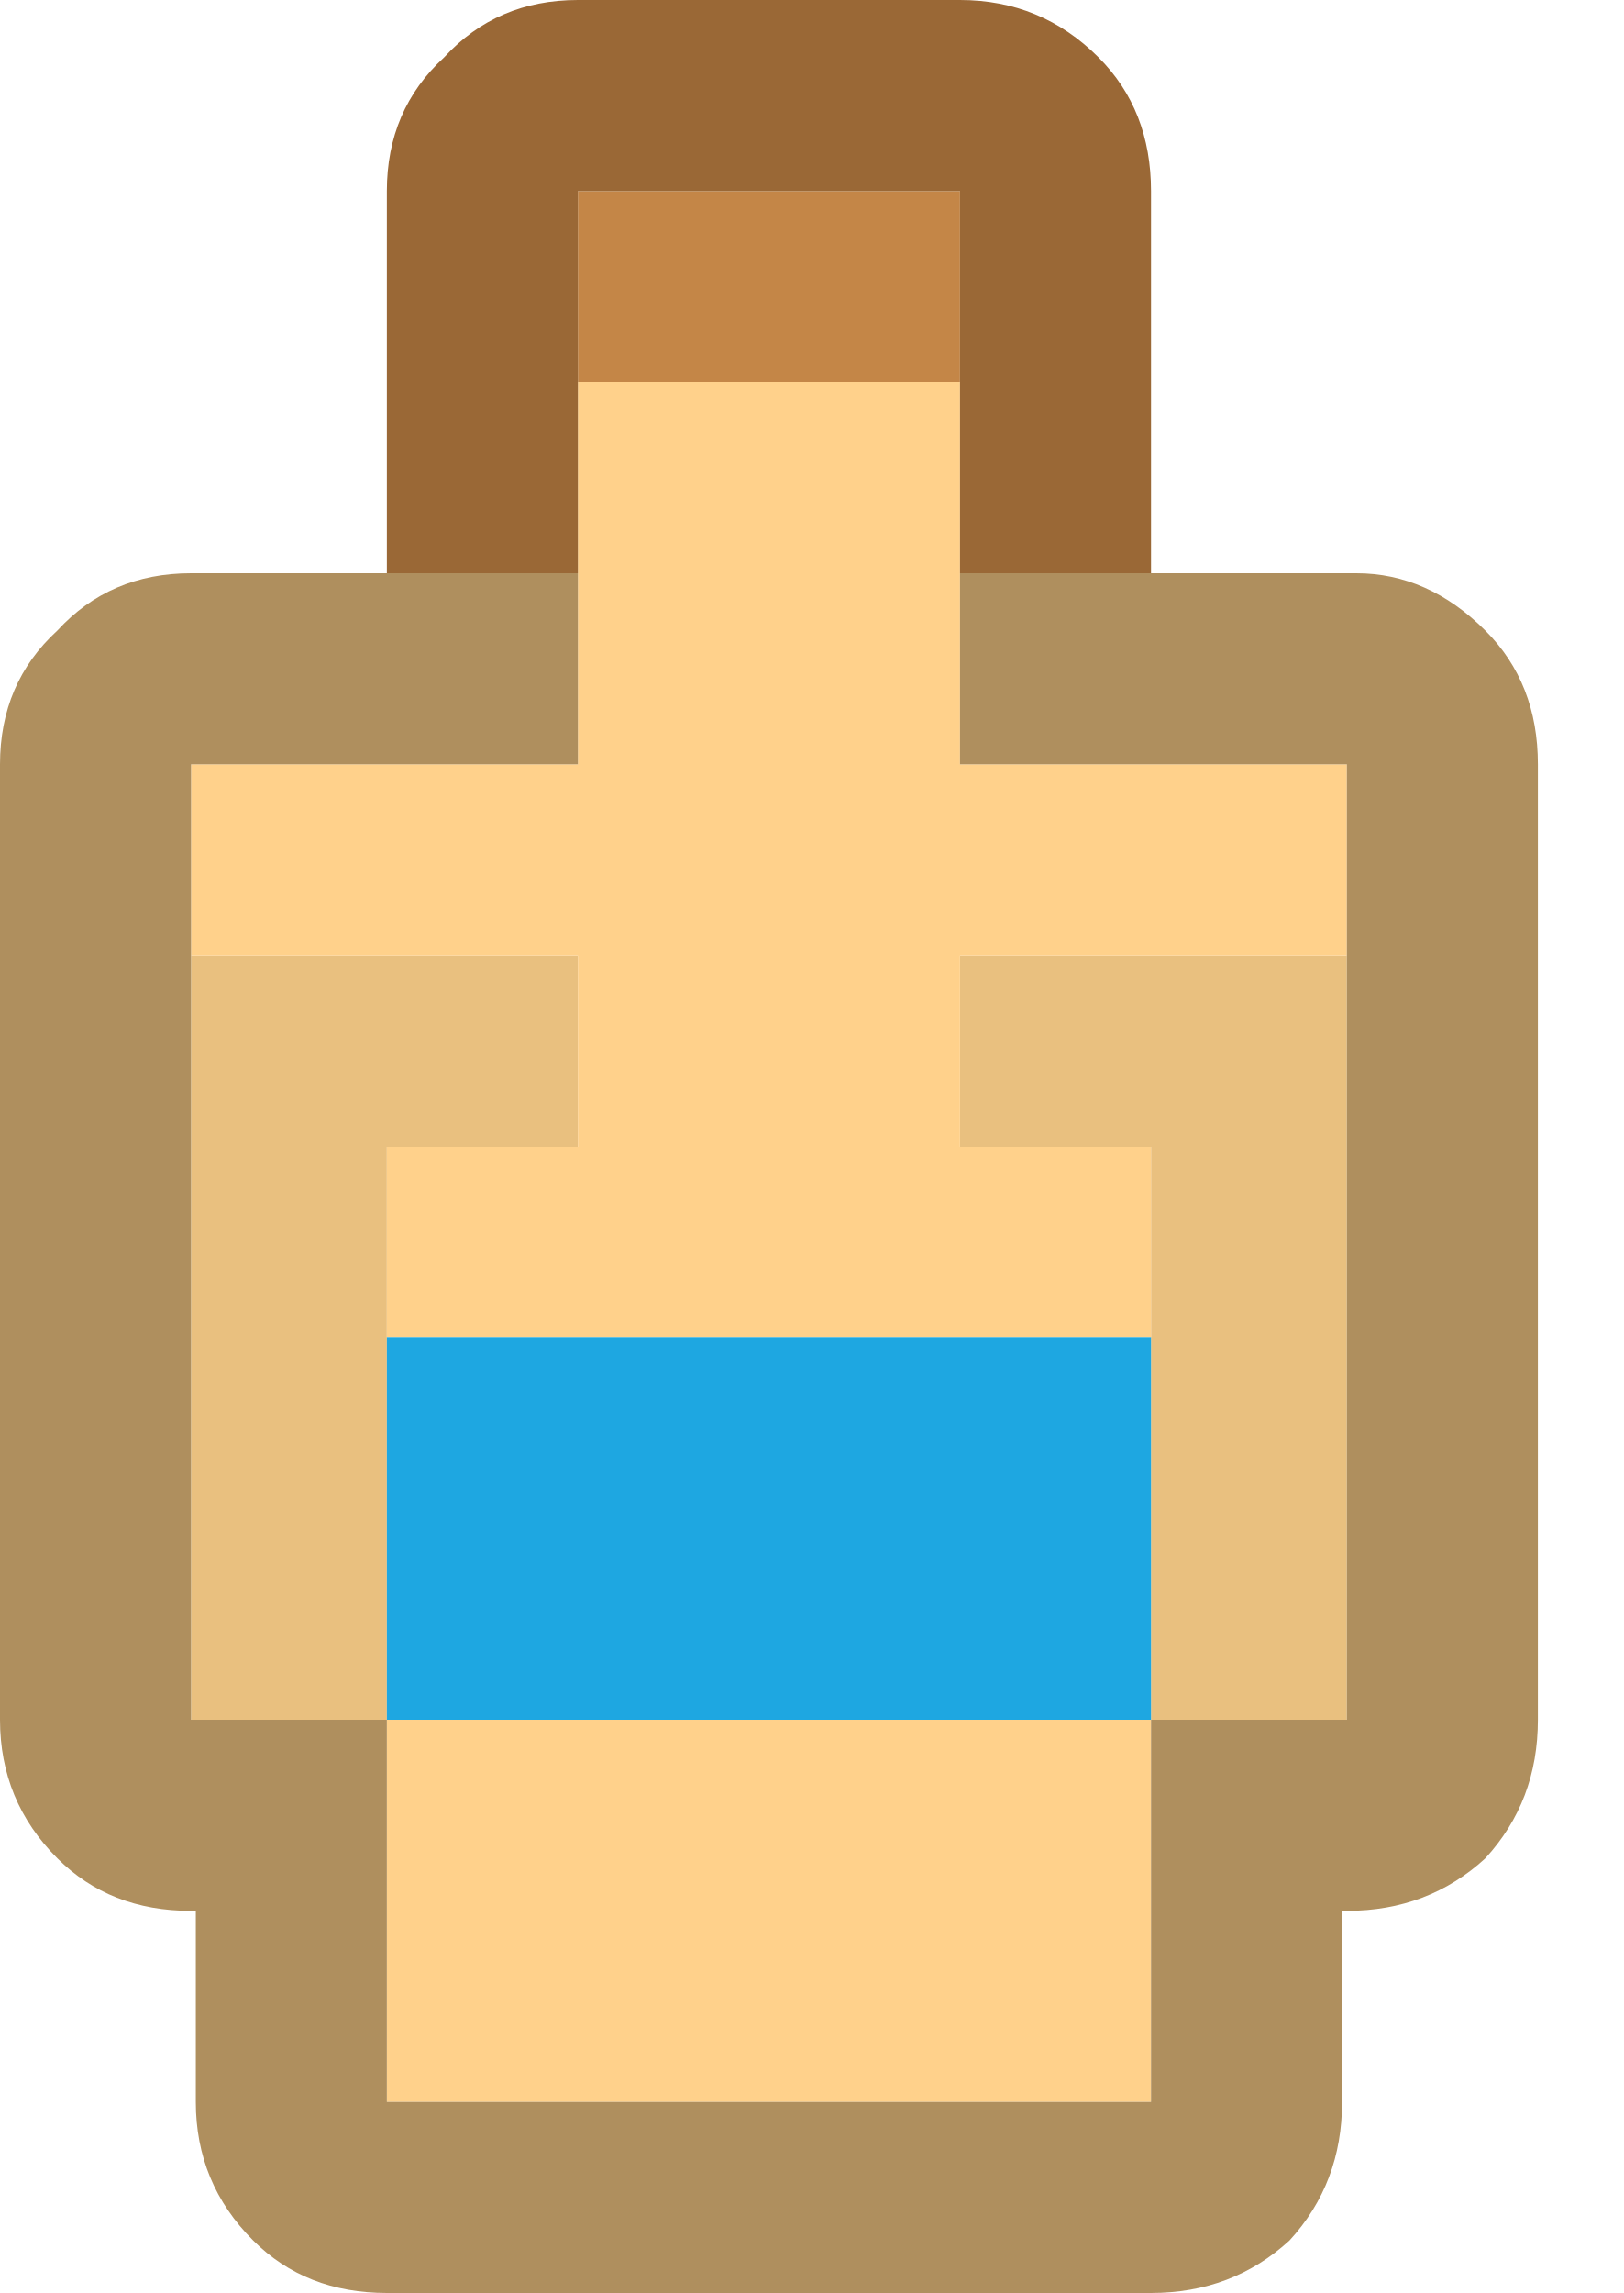
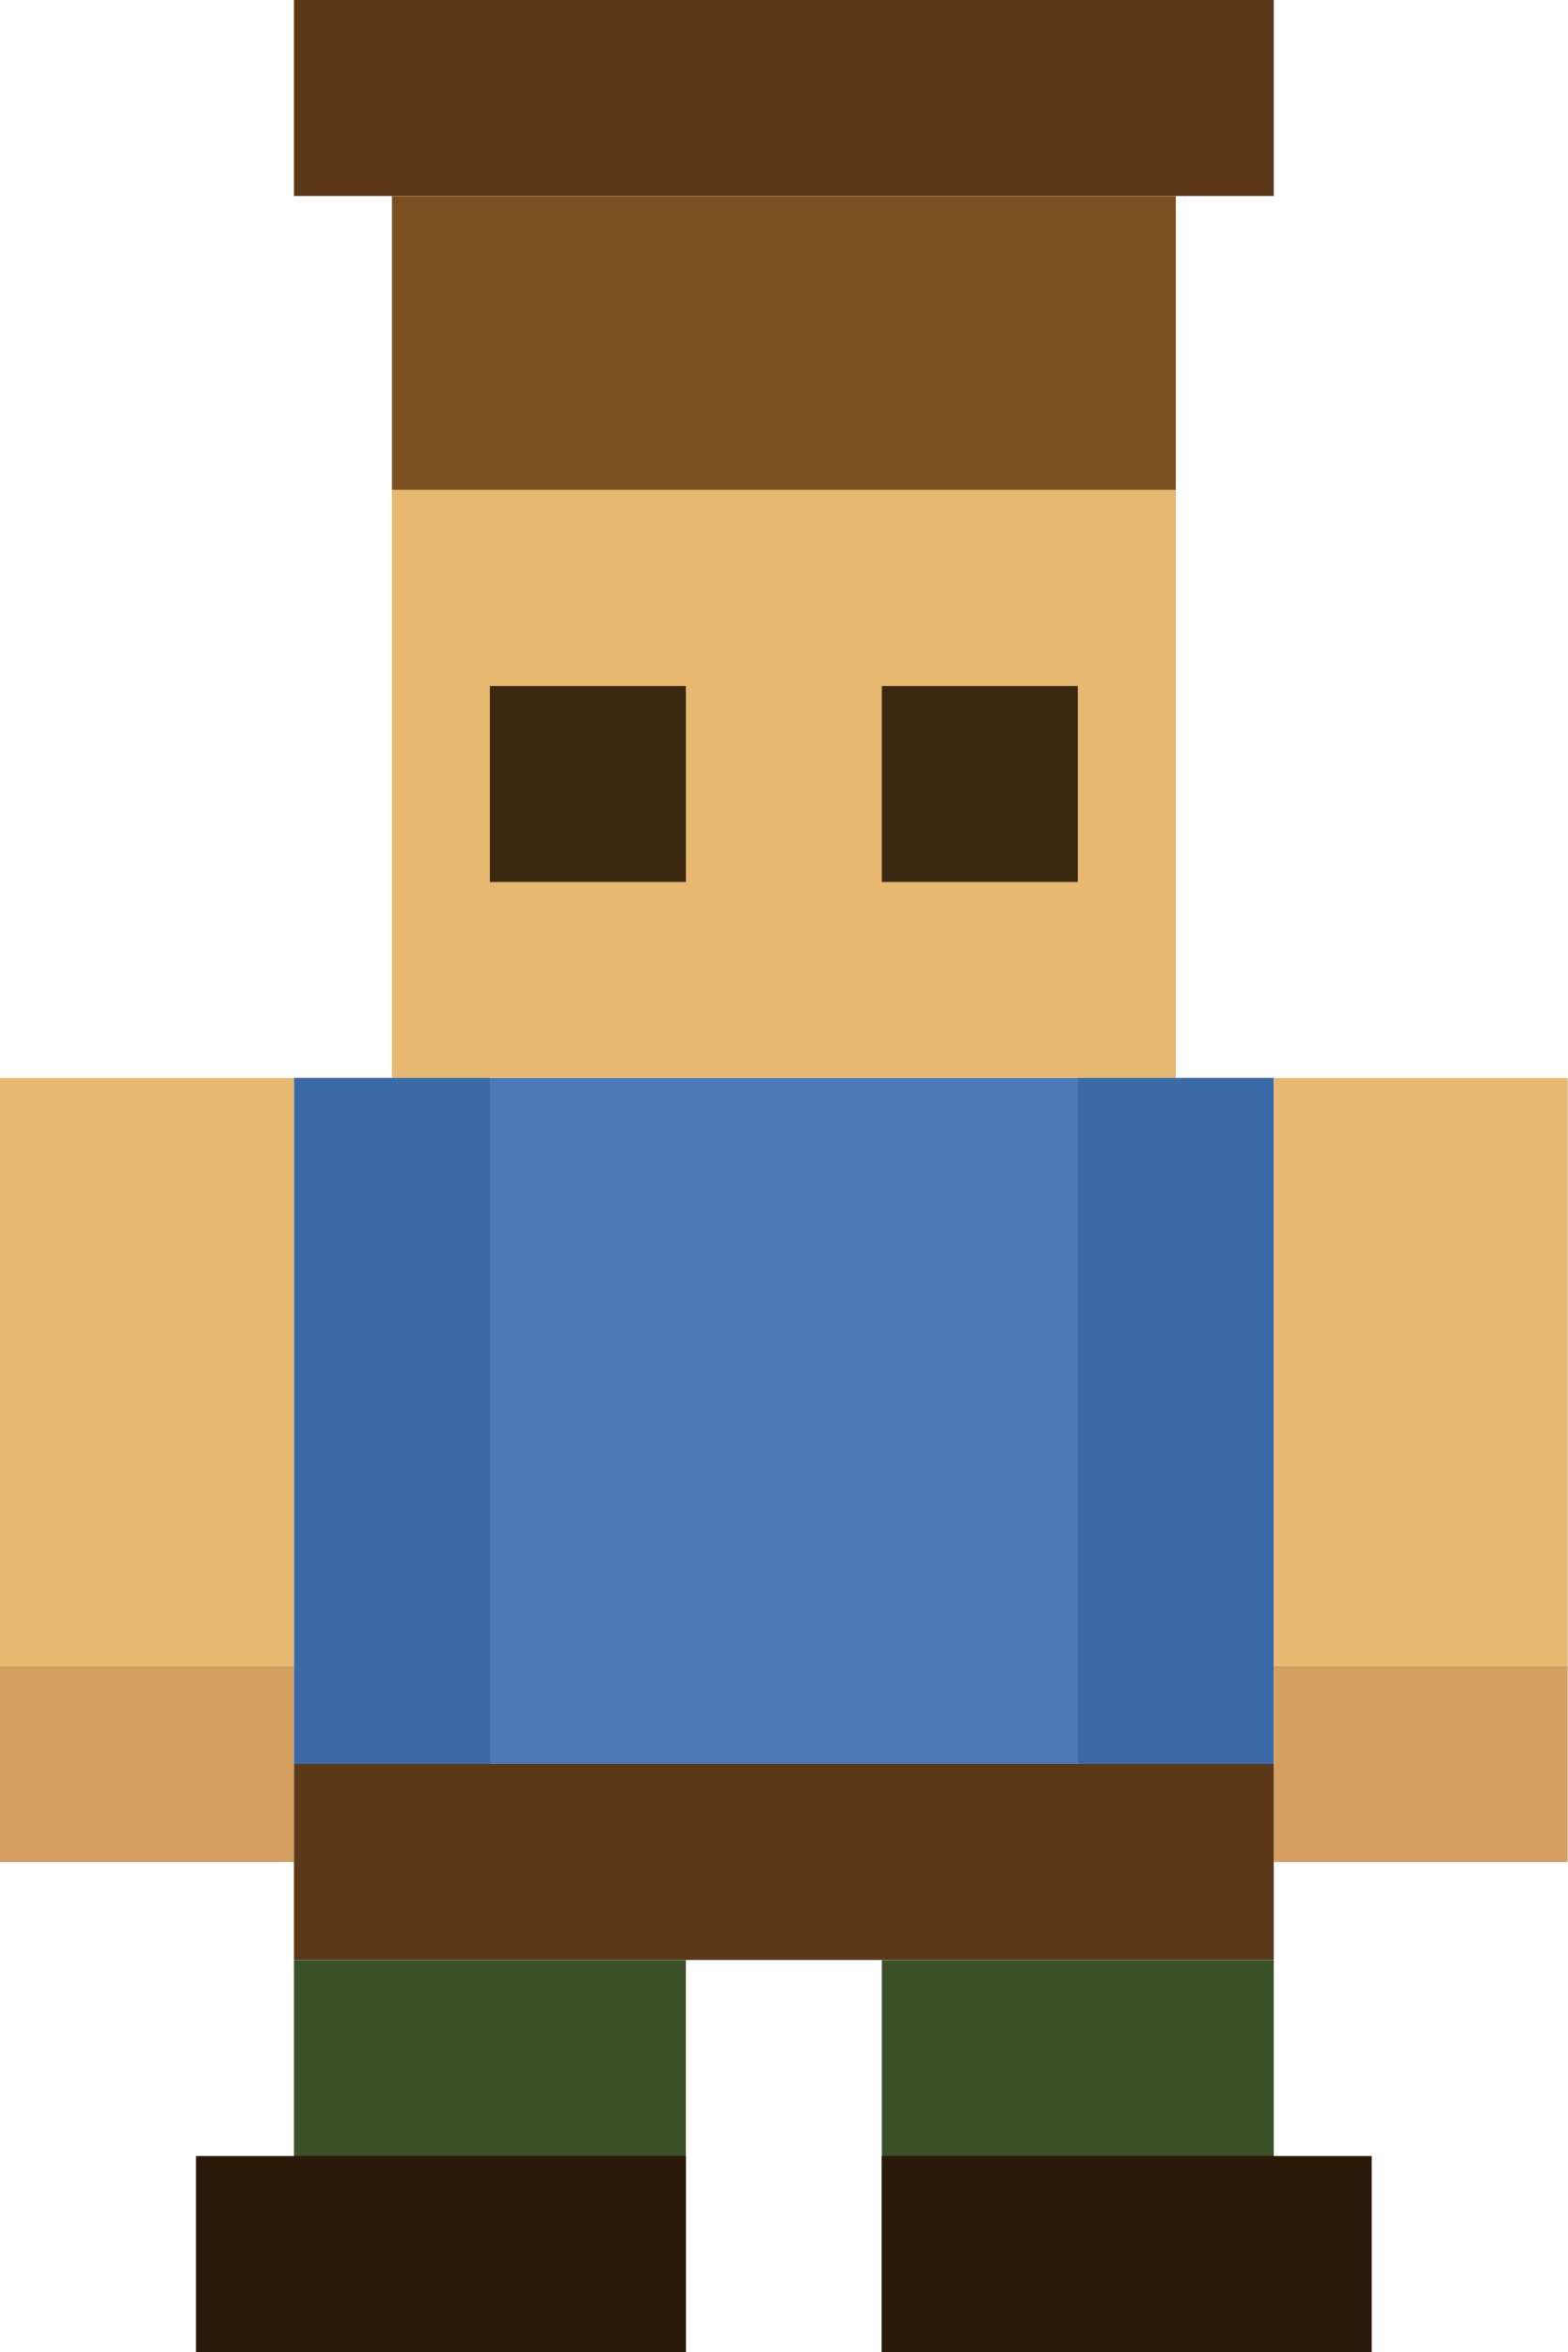
- <svg xmlns="http://www.w3.org/2000/svg" width="17" height="24" viewBox="0 0 17 24" fill="none">
-   <path d="M10.05 12H12.05V14V18H14.1V10H10.05V12ZM6.05 12V10H2V18H4.05V14V12H6.05Z" fill="#E9C07F" />
-   <path d="M4.05 18V22H12.05V18H4.05ZM6.05 4V6V8H2V10H6.05V12H4.05V14H12.05V12H10.05V10H14.1V8H10.05V6V4H6.05Z" fill="#FFD18B" />
-   <path d="M4.05 14V18H12.05V14H4.05Z" fill="#1EA7E1" />
-   <path d="M6.05 6H4.05H2C1.433 6 0.967 6.2 0.6 6.6C0.2 6.967 0 7.433 0 8V18C0 18.567 0.2 19.05 0.6 19.45C0.967 19.817 1.433 20 2 20H2.05V22C2.05 22.567 2.25 23.05 2.65 23.45C3.017 23.817 3.483 24 4.05 24H12.05C12.617 24 13.1 23.817 13.5 23.45C13.867 23.05 14.05 22.567 14.05 22V20H14.1C14.667 20 15.15 19.817 15.55 19.45C15.917 19.05 16.1 18.567 16.1 18V8C16.1 7.433 15.917 6.967 15.55 6.6C15.15 6.2 14.7 6 14.2 6H12.05H10.05V8H14.1V10V18H12.05V22H4.05V18H2V10V8H6.05V6Z" fill="#AF8F5E" />
-   <path d="M6.05 2V4H10.05V2H6.05Z" fill="#C48647" />
-   <path d="M4.05 2V6H6.05V4V2H10.05V4V6H12.05V2C12.05 1.433 11.867 0.967 11.5 0.6C11.1 0.2 10.617 0 10.05 0H6.05C5.483 0 5.017 0.2 4.65 0.6C4.25 0.967 4.05 1.433 4.05 2Z" fill="#9A6836" />
+ <svg xmlns="http://www.w3.org/2000/svg" width="16" height="24" viewBox="0 0 16 24" fill="none">
+   <rect x="3" y="0" width="10" height="2" fill="#5A3818" />
+   <rect x="4" y="2" width="8" height="3" fill="#7A5020" />
+   <rect x="4" y="5" width="8" height="6" fill="#E8B870" />
+   <rect x="5" y="7" width="2" height="2" fill="#3A2810" />
+   <rect x="9" y="7" width="2" height="2" fill="#3A2810" />
+   <rect x="3" y="11" width="10" height="7" fill="#4A7AB8" />
+   <rect x="3" y="11" width="2" height="7" fill="#3A6AA8" />
+   <rect x="11" y="11" width="2" height="7" fill="#3A6AA8" />
+   <rect x="0" y="11" width="3" height="6" fill="#E8B870" />
+   <rect x="13" y="11" width="3" height="6" fill="#E8B870" />
+   <rect x="0" y="17" width="3" height="2" fill="#D4A060" />
+   <rect x="13" y="17" width="3" height="2" fill="#D4A060" />
+   <rect x="3" y="18" width="10" height="2" fill="#5A3818" />
+   <rect x="3" y="20" width="4" height="4" fill="#3A5028" />
+   <rect x="9" y="20" width="4" height="4" fill="#3A5028" />
+   <rect x="2" y="22" width="5" height="2" fill="#2A1808" />
+   <rect x="9" y="22" width="5" height="2" fill="#2A1808" />
</svg>
